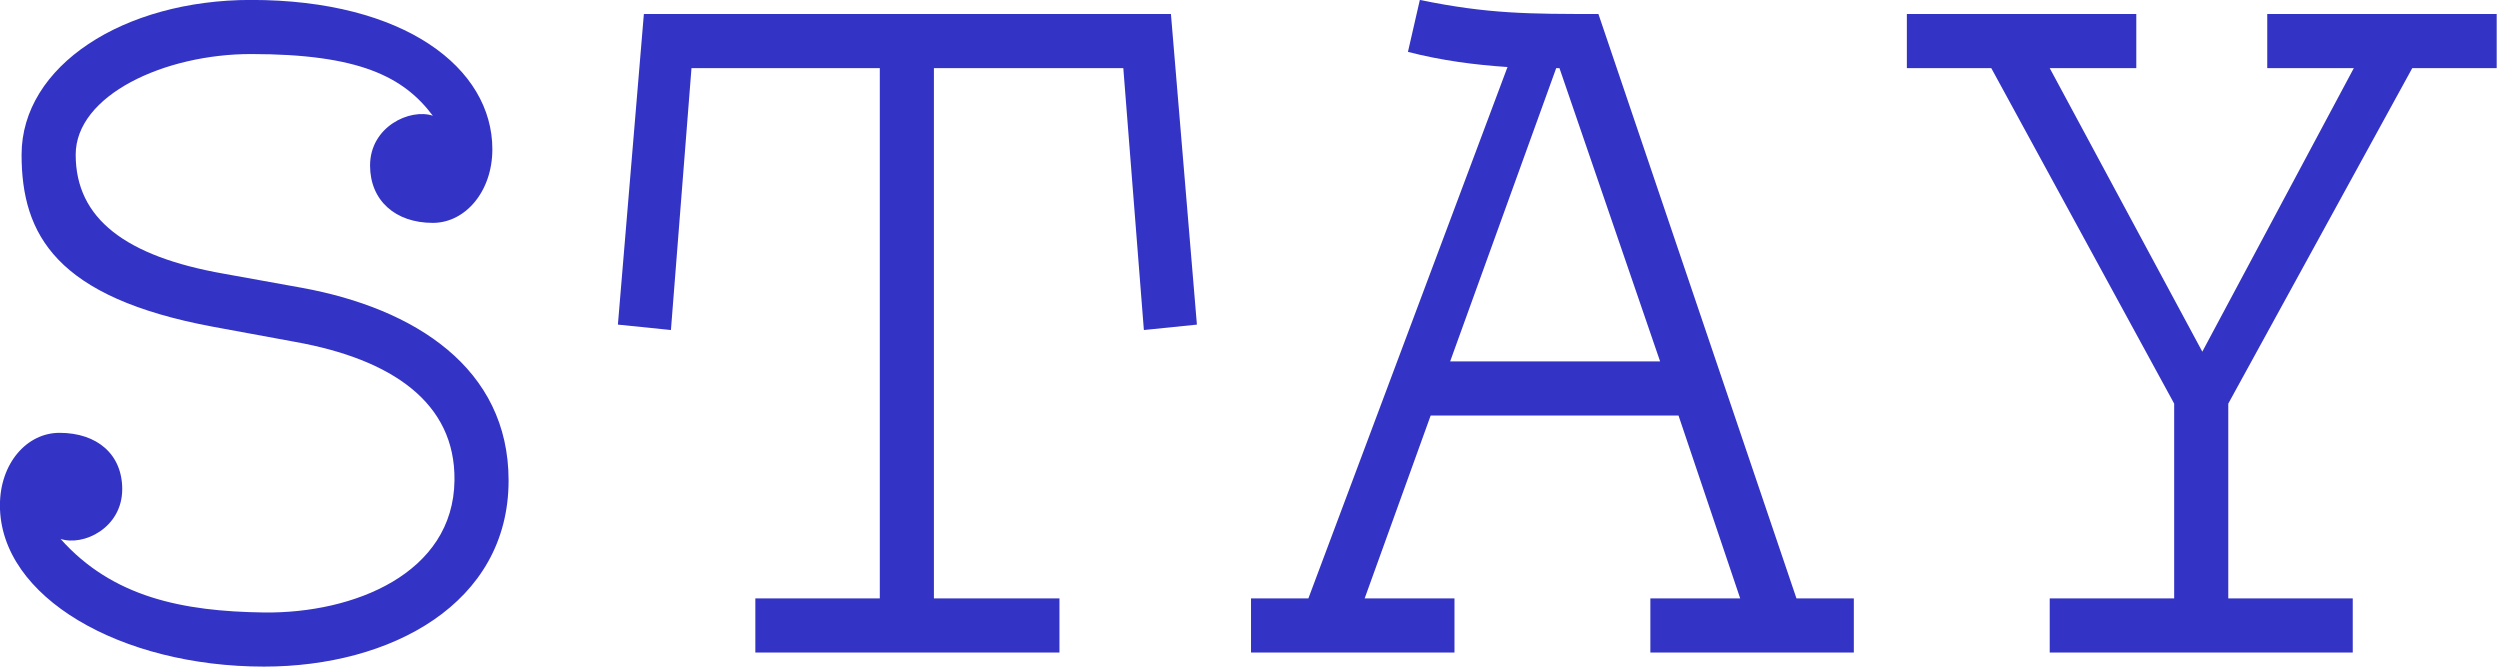
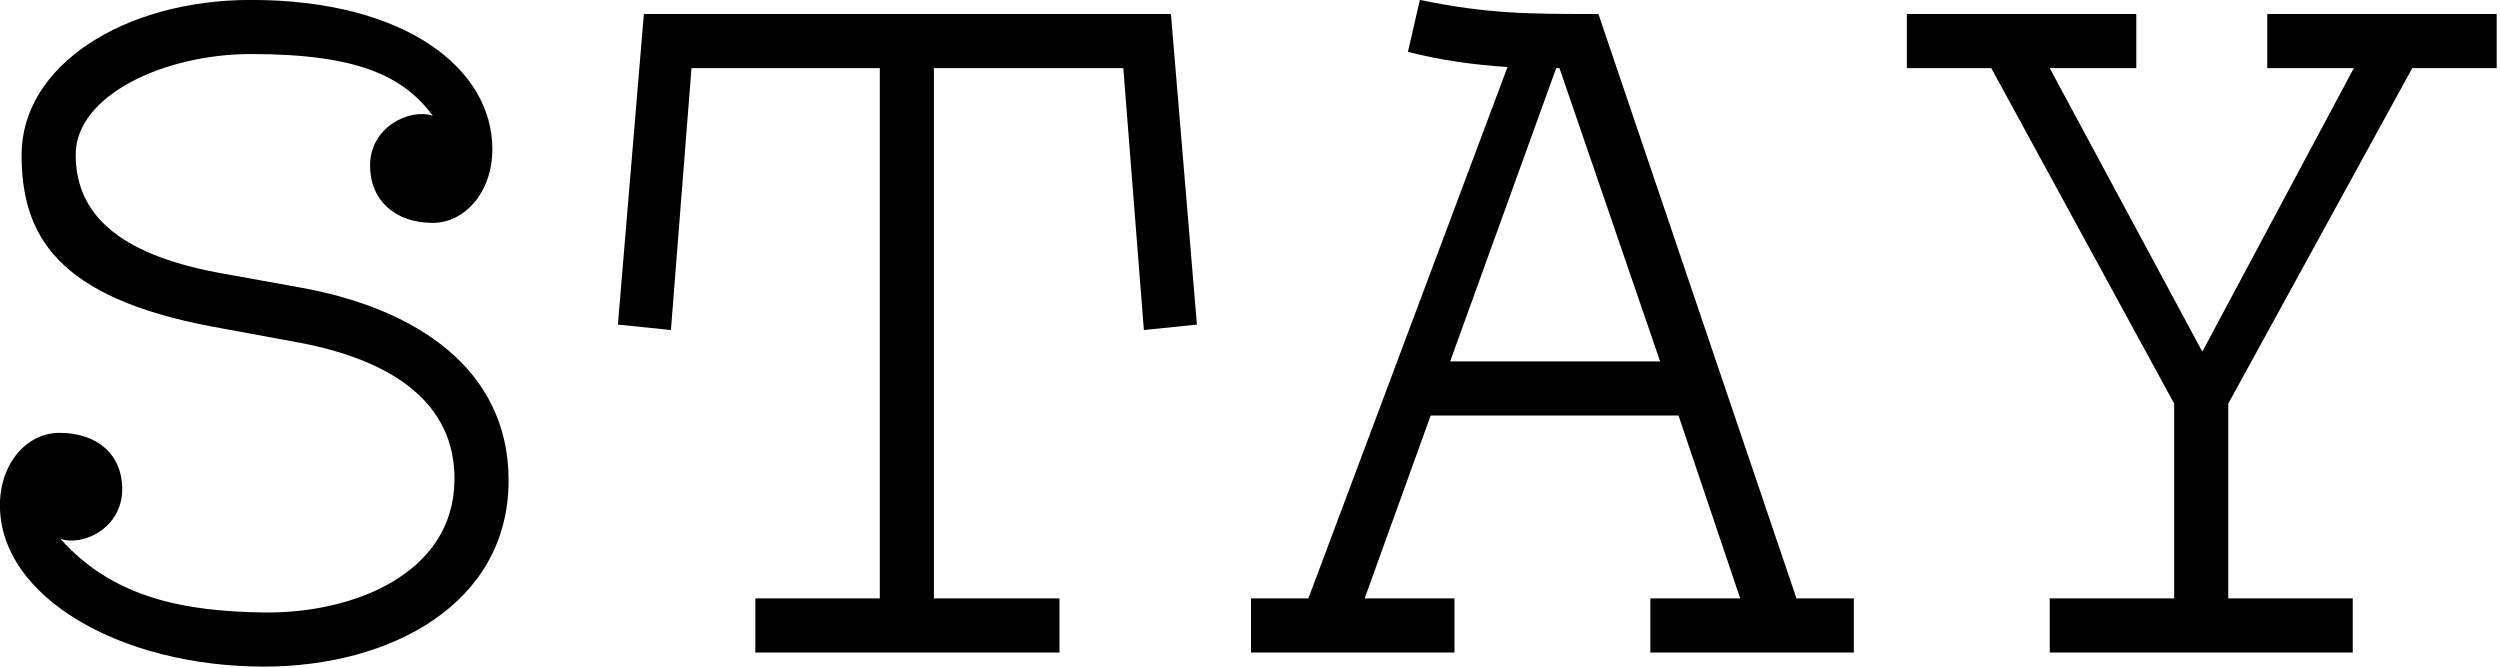
- <svg xmlns="http://www.w3.org/2000/svg" width="100%" height="100%" viewBox="0 0 693 185" version="1.1" xml:space="preserve" style="fill:#3333c5;fill-rule:evenodd;clip-rule:evenodd;stroke-linejoin:round;stroke-miterlimit:2;">
+ <svg xmlns="http://www.w3.org/2000/svg" width="100%" height="100%" viewBox="0 0 693 185" version="1.1" xml:space="preserve" style="fill-rule:evenodd;clip-rule:evenodd;stroke-linejoin:round;stroke-miterlimit:2;">
  <g transform="matrix(1,0,0,1,-527.984,-304.381)">
    <g transform="matrix(1,1.2326e-32,4.979e-17,1,290.667,117.587)">
      <g transform="matrix(300,0,0,300,217.798,367.675)">
        <path d="M0.309,0.013C0.426,0.013 0.535,-0.045 0.535,-0.159C0.535,-0.263 0.448,-0.318 0.344,-0.337L0.272,-0.35C0.181,-0.366 0.135,-0.401 0.135,-0.46C0.135,-0.515 0.217,-0.553 0.297,-0.553C0.397,-0.553 0.438,-0.532 0.465,-0.496C0.444,-0.503 0.407,-0.486 0.407,-0.45C0.407,-0.418 0.43,-0.397 0.465,-0.397C0.495,-0.397 0.52,-0.426 0.52,-0.465C0.52,-0.54 0.439,-0.603 0.297,-0.603C0.179,-0.603 0.085,-0.542 0.085,-0.46C0.085,-0.386 0.117,-0.328 0.262,-0.301L0.338,-0.287C0.427,-0.271 0.486,-0.231 0.485,-0.159C0.484,-0.073 0.392,-0.036 0.309,-0.037C0.234,-0.038 0.169,-0.051 0.121,-0.105C0.142,-0.098 0.178,-0.115 0.178,-0.151C0.178,-0.183 0.155,-0.203 0.12,-0.203C0.09,-0.203 0.065,-0.175 0.065,-0.136C0.065,-0.051 0.177,0.013 0.309,0.013Z" style="fill-rule:nonzero;" />
      </g>
      <g transform="matrix(300,0,0,300,397.798,367.675)">
        <path d="M0.085,-0.298L0.036,-0.303L0.06,-0.59L0.547,-0.59L0.571,-0.303L0.522,-0.298L0.503,-0.54L0.328,-0.54L0.328,-0.05L0.444,-0.05L0.444,0L0.163,0L0.163,-0.05L0.278,-0.05L0.278,-0.54L0.104,-0.54L0.085,-0.298Z" style="fill-rule:nonzero;" />
      </g>
      <g transform="matrix(300,0,0,300,577.798,367.675)">
        <path d="M0.578,-0.05L0.525,-0.05L0.342,-0.59C0.278,-0.59 0.24,-0.59 0.177,-0.603L0.166,-0.555C0.197,-0.547 0.228,-0.543 0.258,-0.541L0.074,-0.05L0.021,-0.05L0.021,0L0.209,0L0.209,-0.05L0.126,-0.05L0.187,-0.219L0.416,-0.219L0.473,-0.05L0.39,-0.05L0.39,0L0.578,0L0.578,-0.05ZM0.399,-0.269L0.205,-0.269L0.303,-0.54L0.306,-0.54L0.399,-0.269Z" style="fill-rule:nonzero;" />
      </g>
      <g transform="matrix(300,0,0,300,757.798,367.675)">
        <path d="M0.105,-0.54L0.027,-0.54L0.027,-0.59L0.239,-0.59L0.239,-0.54L0.159,-0.54L0.3,-0.278L0.44,-0.54L0.36,-0.54L0.36,-0.59L0.572,-0.59L0.572,-0.54L0.494,-0.54L0.324,-0.23L0.324,-0.05L0.439,-0.05L0.439,0L0.159,0L0.159,-0.05L0.274,-0.05L0.274,-0.23L0.105,-0.54Z" style="fill-rule:nonzero;" />
      </g>
    </g>
  </g>
</svg>
